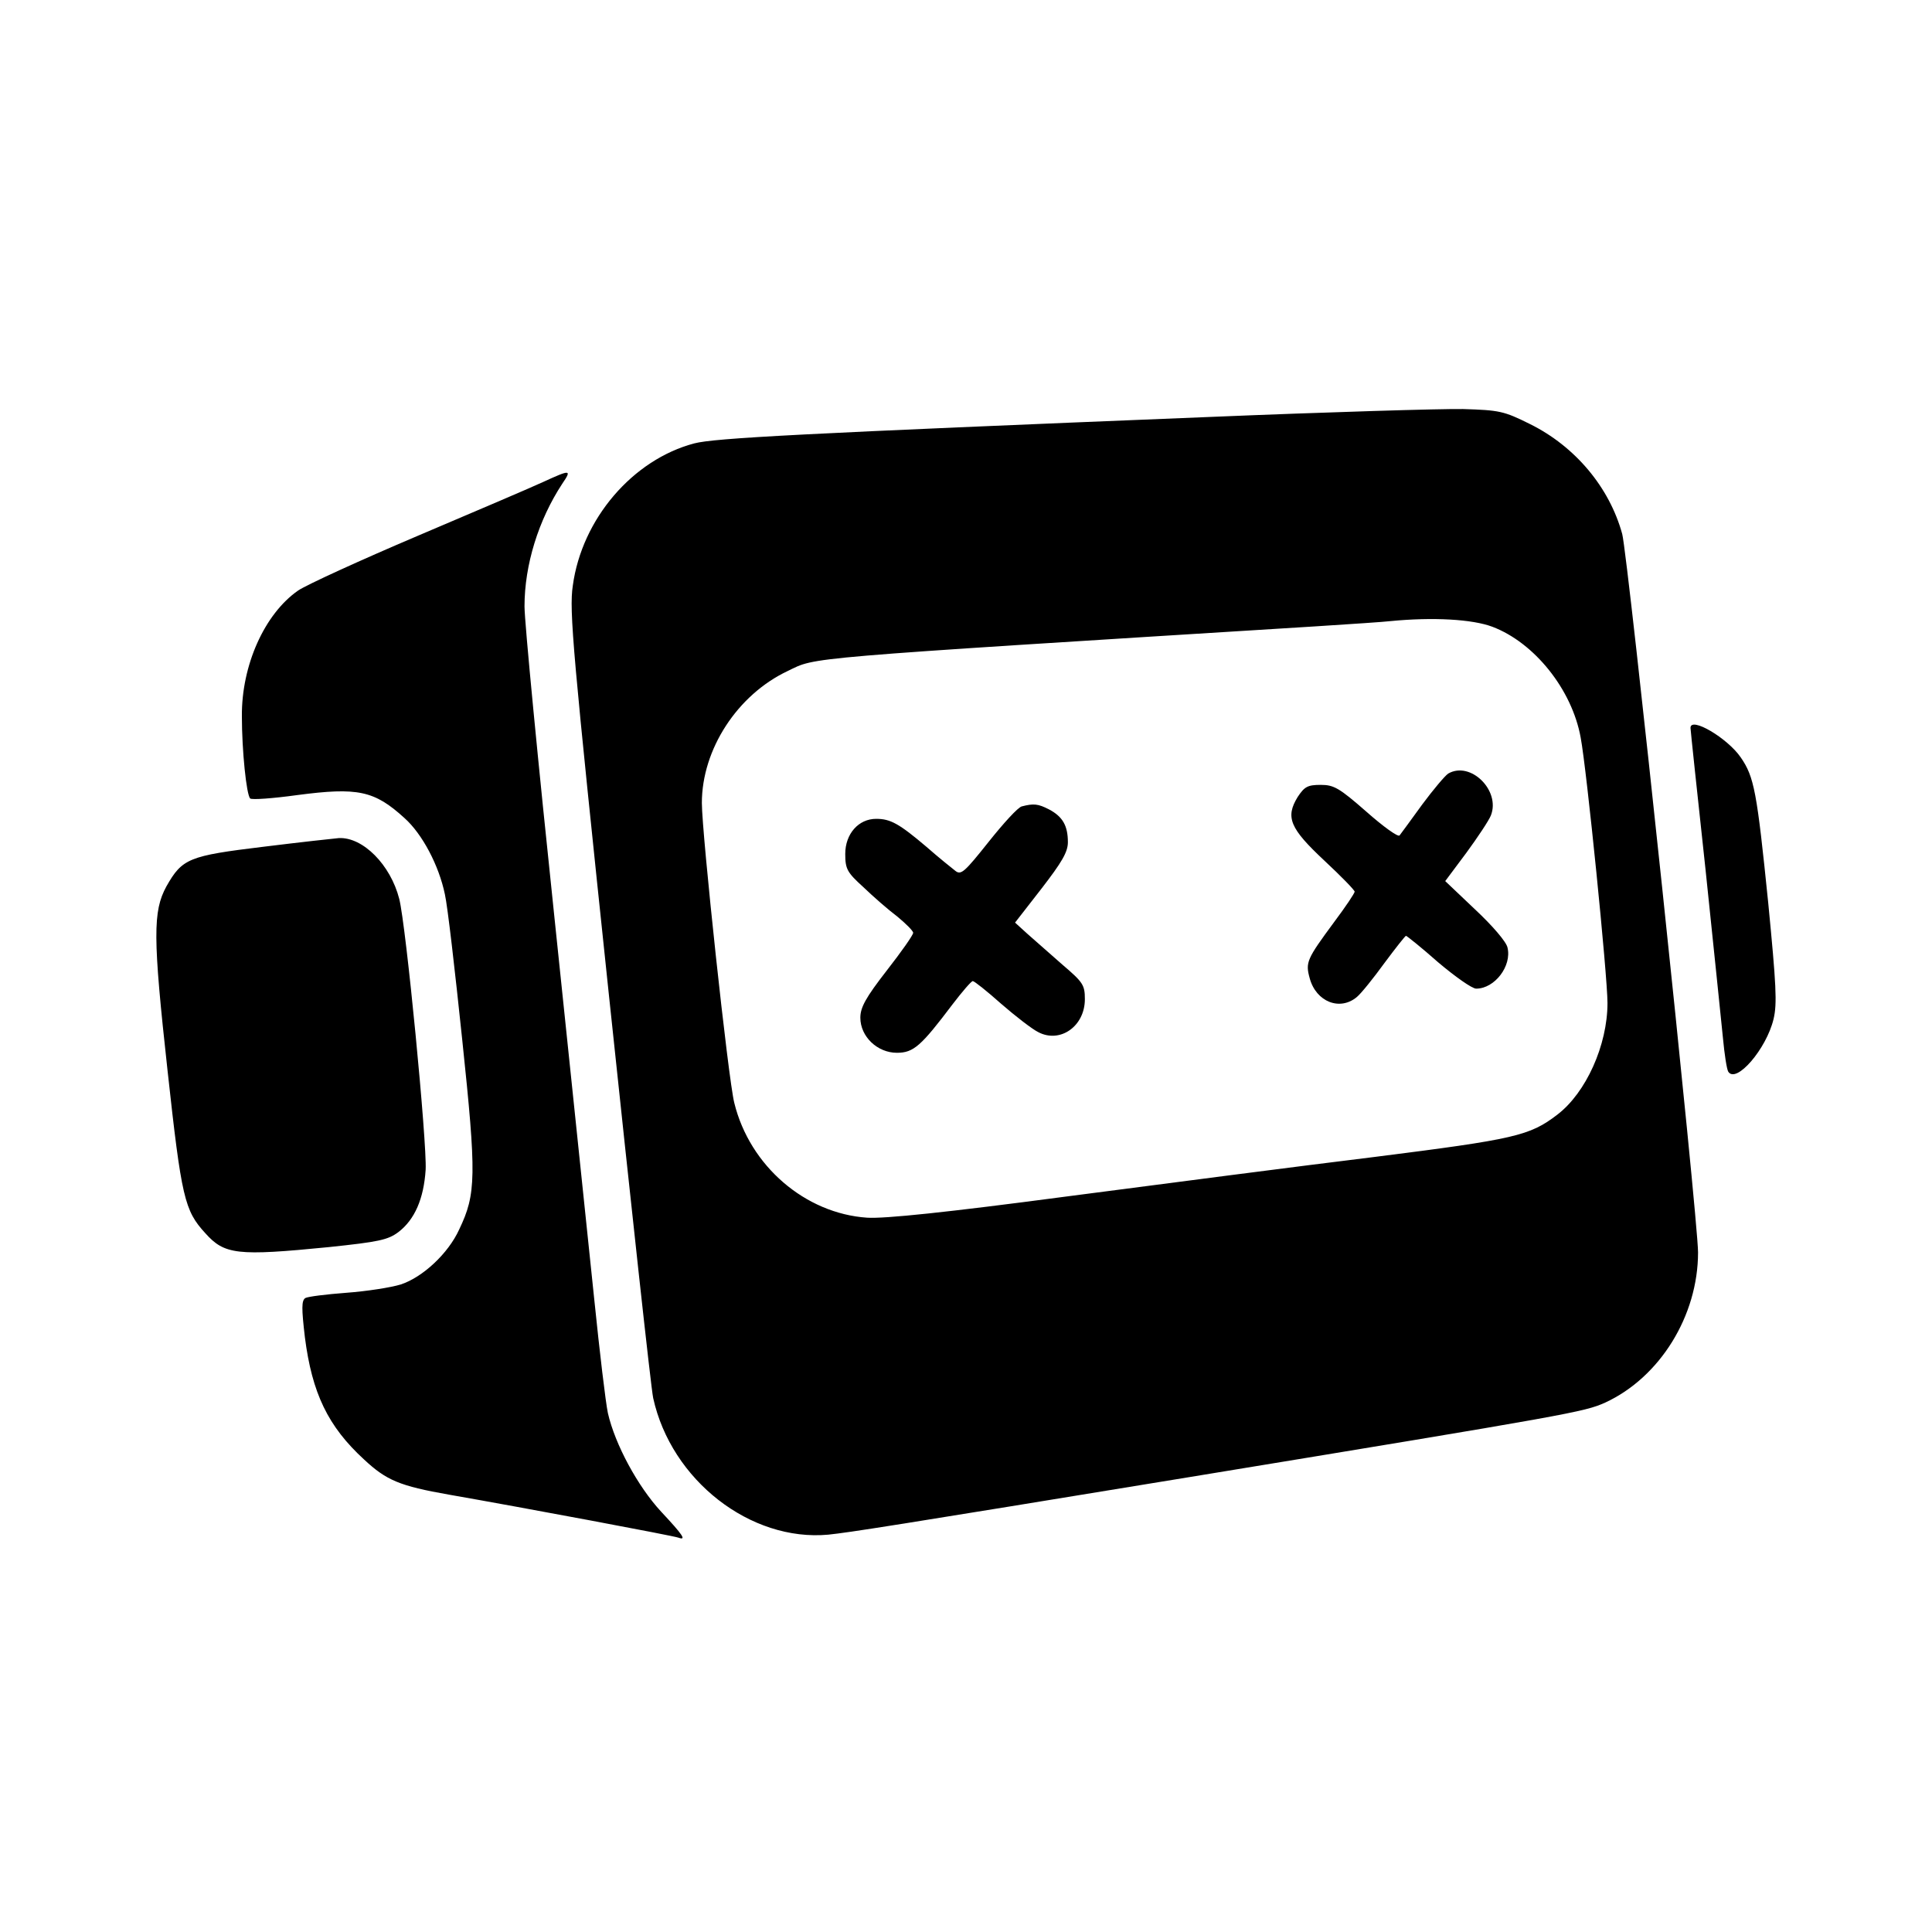
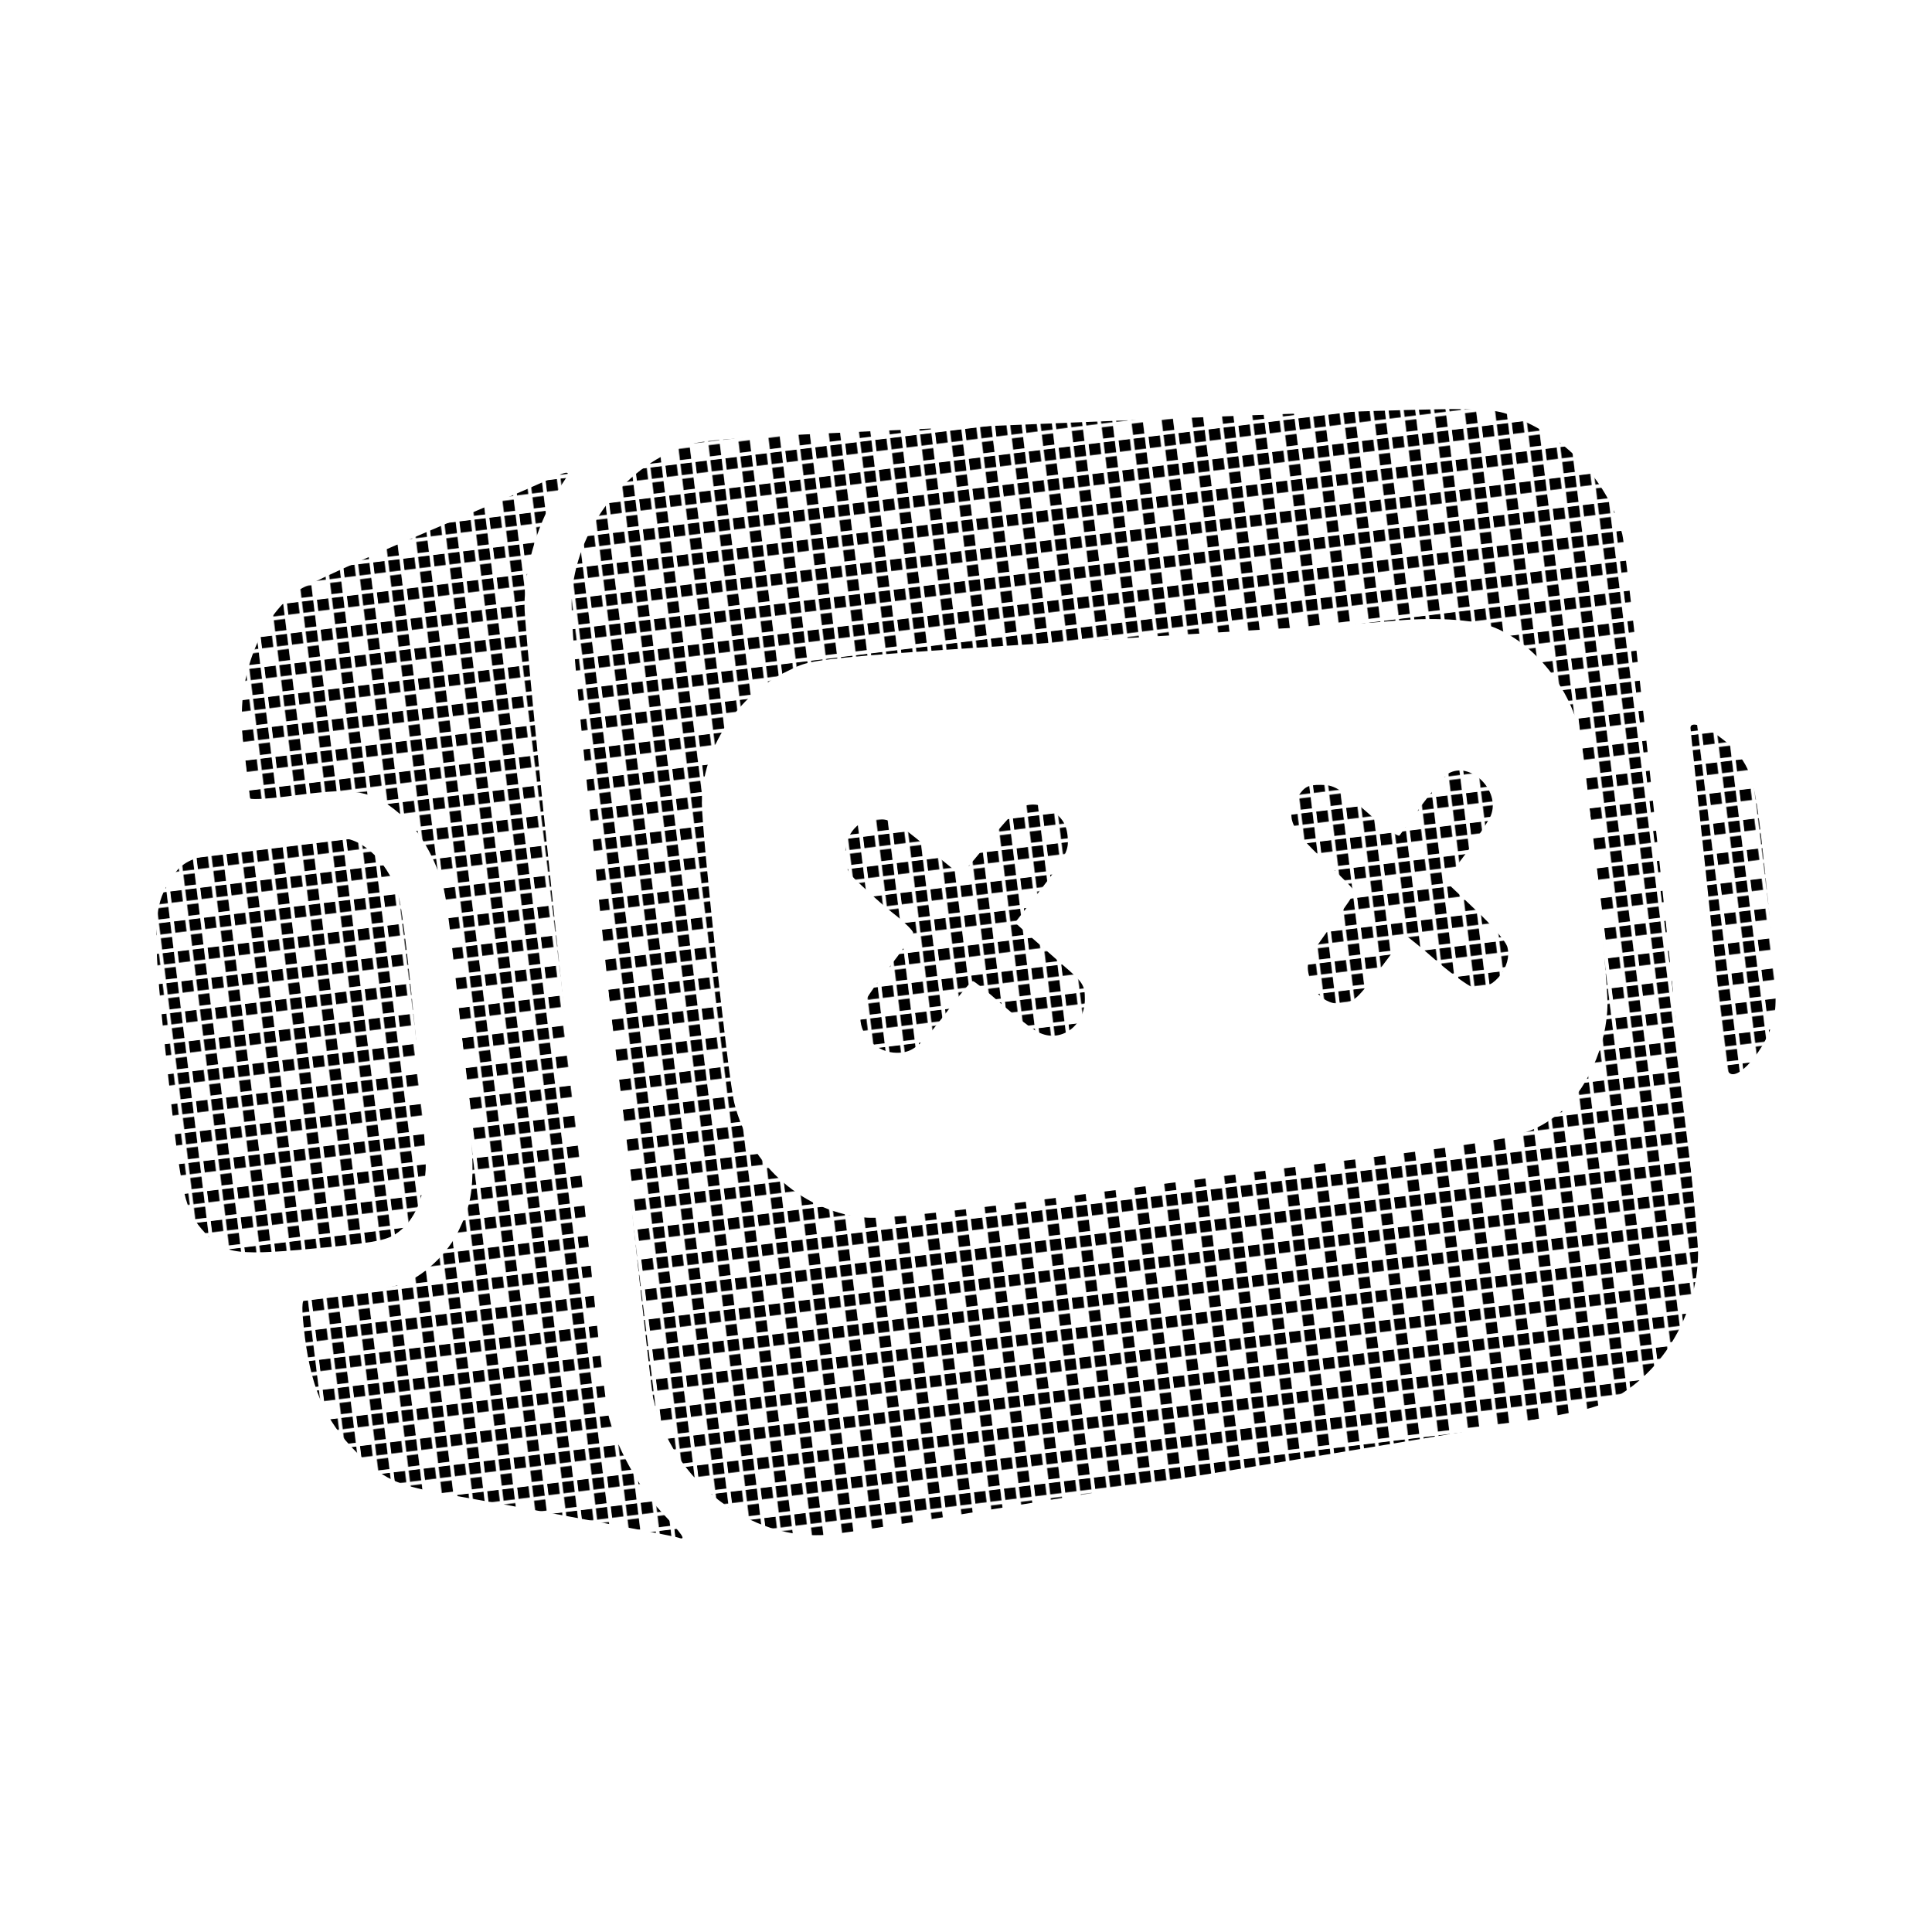
- <svg xmlns="http://www.w3.org/2000/svg" width="512" height="512" viewBox="0 0 512 512" role="img" aria-label="gitdebt robot">
-   <path fill="#000" d="M320.5 110.5c-109 4.4-131.1 5.6-136.5 7-16.3 4.3-29.8 20-32.2 37.7-1 6.6 0 17.6 9.6 108.8 5.9 55.8 11.1 103.7 11.7 106.5 4.8 21.8 25.8 38.1 46.4 36.2 5.7-.6 16.1-2.2 96-15.3 101.1-16.6 104.3-17.2 109.9-19.7 14.5-6.7 24.6-23 24.6-39.8 0-8.9-18.6-184.9-20.1-190.4-3.4-12.4-12.5-23.2-24.4-29.1-7-3.5-8.2-3.7-17.8-4-5.6-.1-35.8.8-67.2 2.1m75 55.6c11.1 4.2 21.1 16.6 23.4 29.4 1.6 8.5 7.1 63.1 7.1 70.3 0 11.2-5.7 23.8-13.3 29.6-7.3 5.6-11.2 6.5-48.4 11.2-19.7 2.4-56.5 7.2-81.8 10.5-31.7 4.2-48.1 5.9-52.7 5.6-16.4-1.1-31.1-13.7-35.2-30.4-1.6-6.1-8.6-71.5-8.6-79.5 0-14.2 9.4-28.7 22.8-35 7.7-3.7 1.7-3.2 139.7-11.8 9.4-.6 18.4-1.2 20-1.4 11.3-1.1 21.7-.5 27 1.5M383.8 205c-.9.6-4 4.3-6.9 8.2-2.9 4-5.6 7.7-6 8.2s-4.4-2.4-8.8-6.3c-7.2-6.3-8.6-7.1-12.1-7.1s-4.3.5-6.1 3.2c-3.3 5.4-2.1 8.3 7.1 16.9 4.4 4.1 8 7.8 8 8.2s-2.4 4-5.4 8c-7.3 9.9-7.7 10.7-6.5 15 1.7 6.2 8 8.7 12.5 4.9 1.1-.9 4.4-5 7.3-9 2.9-3.9 5.5-7.2 5.7-7.2s4.1 3.1 8.5 7c4.5 3.8 9 7 10.1 7 4.9 0 9.5-6 8.3-10.9-.3-1.5-4-5.8-8.6-10.1l-7.9-7.5 5.6-7.5c3-4.1 6-8.6 6.5-9.9 2.6-6.6-5.4-14.5-11.3-11.1m-113 8.7c-1 .2-4.9 4.5-8.8 9.4-6.3 7.9-7.3 8.9-8.8 7.7-.9-.7-4.4-3.5-7.7-6.4-7.2-6.1-9.5-7.4-13.3-7.4-4.7 0-8.2 4-8.2 9.3 0 4 .5 4.9 4.8 8.8 2.6 2.5 6.6 6 9 7.8 2.3 1.9 4.2 3.8 4.2 4.3 0 .6-3.1 5-7 10-5.6 7.2-7 9.8-7 12.5 0 5 4.5 9.3 9.7 9.3 4.4 0 6.4-1.8 14.7-12.8 2.6-3.4 5-6.2 5.4-6.2s3.8 2.7 7.5 6c3.8 3.3 8.2 6.7 9.8 7.5 5.8 3.1 12.4-1.5 12.4-8.7 0-3.8-.5-4.5-6-9.2-3.2-2.8-7.4-6.5-9.2-8.1l-3.3-3 7-9c5.4-7 7-9.7 7-12.3 0-4.4-1.4-6.8-5-8.7-2.9-1.5-4.1-1.6-7.2-.8m-126.8-86c-3 1.4-18 7.8-33.3 14.3S81.2 155 79 156.5c-8.9 6.2-15 19.8-14.9 33.3 0 9.1 1.2 20.8 2.2 21.8.4.4 6 0 12.5-.9 16-2.1 20.4-1.2 28.4 6.1 4.7 4.2 9.1 12.5 10.7 20.2.7 3 2.7 20.4 4.6 38.6 3.8 36.1 3.7 40.8-.8 50.2-2.9 6.4-9.7 12.7-15.5 14.6-2.6.8-9 1.8-14.4 2.2-5.3.4-10.2 1-10.9 1.4-1 .7-1 2.7-.1 10.4 1.9 14.8 6.1 23.6 15.7 32.4 5.9 5.5 9.4 7 22.5 9.3 20 3.5 59.5 10.9 60.8 11.4 2.2.8 1.2-.7-4.6-6.9-6.2-6.7-12.2-17.8-14.1-26.1-.6-2.8-2.2-16.3-3.6-30-1.4-13.8-6.2-59.1-10.5-100.7-4.4-41.7-8-79-8-83.1 0-11 3.7-22.9 10-32.5 2.6-3.8 2.2-3.8-5-.5m304 65.2c0 .5 1.8 17.4 4 37.7 2.1 20.3 4.2 40.3 4.6 44.5.4 4.3 1 8.2 1.4 8.9 2.1 3.3 10.1-6 12-13.9 1-4.1.7-9.2-1.4-30.8-3-29.5-3.7-33.4-7.3-38.6-3.5-5.1-13.3-10.9-13.3-7.8M69.8 224.4c-19.8 2.4-21.5 3.1-25.7 10.5-3.6 6.6-3.6 13.4.3 48.8 3.7 33.8 4.5 37.1 10 43.1 5.1 5.7 8.4 6.1 32.7 3.7 13.3-1.4 15.7-1.9 18.5-4q6.45-4.95 7.2-16.5c.4-7-5.2-64.8-7-71.8-2.3-9-9.6-16.4-16-16.1-1.2.1-10.3 1.1-20 2.3" />
+ <svg xmlns="http://www.w3.org/2000/svg" width="512" height="512" role="img" aria-label="gitdebt robot" viewBox="0 0 512 512">
+   <defs>
+     <pattern id="gitdebt-dither" width="16" height="16" patternUnits="userSpaceOnUse" patternTransform="rotate(-7)">
+       <path fill="#000" d="M0 0h3v3H0zM4 0h3v3H4zM8 0h3v3H8zM12 0h3v3h-3zM4 4h3v3H4zM12 4h3v3h-3zM0 8h3v3H0zM4 8h3v3H4zM8 8h3v3H8zM12 8h3v3h-3zM4 12h3v3H4zM12 12h3v3h-3z" />
+     </pattern>
+   </defs>
+   <path fill="url(#gitdebt-dither)" d="M320.5 110.5c-109 4.4-131.1 5.6-136.5 7-16.3 4.3-29.8 20-32.2 37.7-1 6.6 0 17.6 9.6 108.8 5.9 55.8 11.1 103.7 11.7 106.5 4.8 21.8 25.8 38.1 46.4 36.2 5.7-.6 16.1-2.2 96-15.3 101.1-16.6 104.3-17.2 109.9-19.7 14.5-6.7 24.6-23 24.6-39.8 0-8.9-18.6-184.9-20.1-190.4-3.4-12.4-12.5-23.2-24.4-29.1-7-3.5-8.2-3.7-17.8-4-5.6-.1-35.8.8-67.2 2.1m75 55.6c11.1 4.2 21.1 16.6 23.4 29.4 1.6 8.5 7.1 63.1 7.1 70.3 0 11.2-5.7 23.8-13.3 29.6-7.3 5.6-11.2 6.5-48.4 11.2-19.7 2.4-56.5 7.2-81.8 10.5-31.7 4.2-48.1 5.9-52.7 5.6-16.4-1.1-31.1-13.7-35.2-30.4-1.6-6.1-8.6-71.5-8.6-79.5 0-14.2 9.4-28.7 22.8-35 7.7-3.7 1.7-3.2 139.7-11.8 9.4-.6 18.4-1.2 20-1.4 11.3-1.1 21.7-.5 27 1.5M383.8 205c-.9.6-4 4.3-6.9 8.2-2.9 4-5.6 7.7-6 8.2s-4.4-2.4-8.8-6.3c-7.2-6.3-8.6-7.1-12.1-7.1s-4.3.5-6.1 3.2c-3.3 5.4-2.1 8.3 7.1 16.9 4.4 4.1 8 7.8 8 8.2s-2.4 4-5.4 8c-7.3 9.9-7.7 10.7-6.5 15 1.7 6.2 8 8.7 12.5 4.9 1.1-.9 4.4-5 7.3-9 2.9-3.9 5.5-7.2 5.7-7.2s4.1 3.1 8.5 7c4.5 3.8 9 7 10.1 7 4.9 0 9.5-6 8.3-10.9-.3-1.5-4-5.8-8.6-10.1l-7.9-7.5 5.6-7.5c3-4.1 6-8.6 6.5-9.9 2.6-6.6-5.4-14.5-11.3-11.1m-113 8.7c-1 .2-4.9 4.5-8.8 9.4-6.3 7.9-7.3 8.9-8.8 7.7-.9-.7-4.4-3.5-7.7-6.4-7.2-6.1-9.5-7.4-13.3-7.4-4.7 0-8.2 4-8.2 9.3 0 4 .5 4.9 4.8 8.8 2.6 2.5 6.6 6 9 7.8 2.3 1.9 4.2 3.8 4.2 4.3 0 .6-3.1 5-7 10-5.6 7.2-7 9.8-7 12.5 0 5 4.5 9.3 9.7 9.3 4.4 0 6.4-1.8 14.7-12.8 2.6-3.4 5-6.2 5.4-6.2s3.8 2.7 7.5 6c3.8 3.3 8.2 6.7 9.8 7.5 5.8 3.1 12.4-1.5 12.4-8.7 0-3.8-.5-4.5-6-9.2-3.2-2.8-7.4-6.5-9.2-8.1l-3.3-3 7-9c5.4-7 7-9.7 7-12.3 0-4.4-1.4-6.8-5-8.7-2.9-1.5-4.1-1.6-7.2-.8m-126.8-86c-3 1.4-18 7.8-33.3 14.3S81.2 155 79 156.5c-8.9 6.2-15 19.8-14.9 33.3 0 9.1 1.2 20.8 2.2 21.8.4.4 6 0 12.5-.9 16-2.1 20.4-1.2 28.4 6.1 4.7 4.2 9.1 12.5 10.7 20.2.7 3 2.7 20.4 4.6 38.6 3.8 36.1 3.7 40.8-.8 50.2-2.9 6.4-9.7 12.7-15.5 14.6-2.6.8-9 1.8-14.4 2.2-5.3.4-10.2 1-10.9 1.4-1 .7-1 2.7-.1 10.4 1.9 14.8 6.1 23.6 15.7 32.4 5.9 5.5 9.4 7 22.5 9.3 20 3.5 59.5 10.9 60.8 11.4 2.2.8 1.2-.7-4.6-6.9-6.2-6.7-12.2-17.8-14.1-26.1-.6-2.8-2.2-16.3-3.6-30-1.4-13.8-6.2-59.1-10.5-100.7-4.4-41.7-8-79-8-83.1 0-11 3.7-22.9 10-32.5 2.6-3.8 2.2-3.8-5-.5m304 65.2c0 .5 1.8 17.4 4 37.7 2.1 20.3 4.2 40.3 4.6 44.5.4 4.3 1 8.2 1.4 8.9 2.1 3.3 10.1-6 12-13.9 1-4.1.7-9.2-1.4-30.8-3-29.5-3.7-33.4-7.3-38.6-3.5-5.1-13.3-10.9-13.3-7.8M69.8 224.4c-19.8 2.4-21.5 3.1-25.7 10.5-3.6 6.6-3.6 13.4.3 48.8 3.7 33.8 4.5 37.1 10 43.1 5.1 5.7 8.4 6.1 32.7 3.7 13.3-1.4 15.7-1.9 18.5-4q6.45-4.95 7.2-16.5c.4-7-5.2-64.8-7-71.8-2.3-9-9.6-16.4-16-16.1-1.2.1-10.3 1.1-20 2.3" />
</svg>
